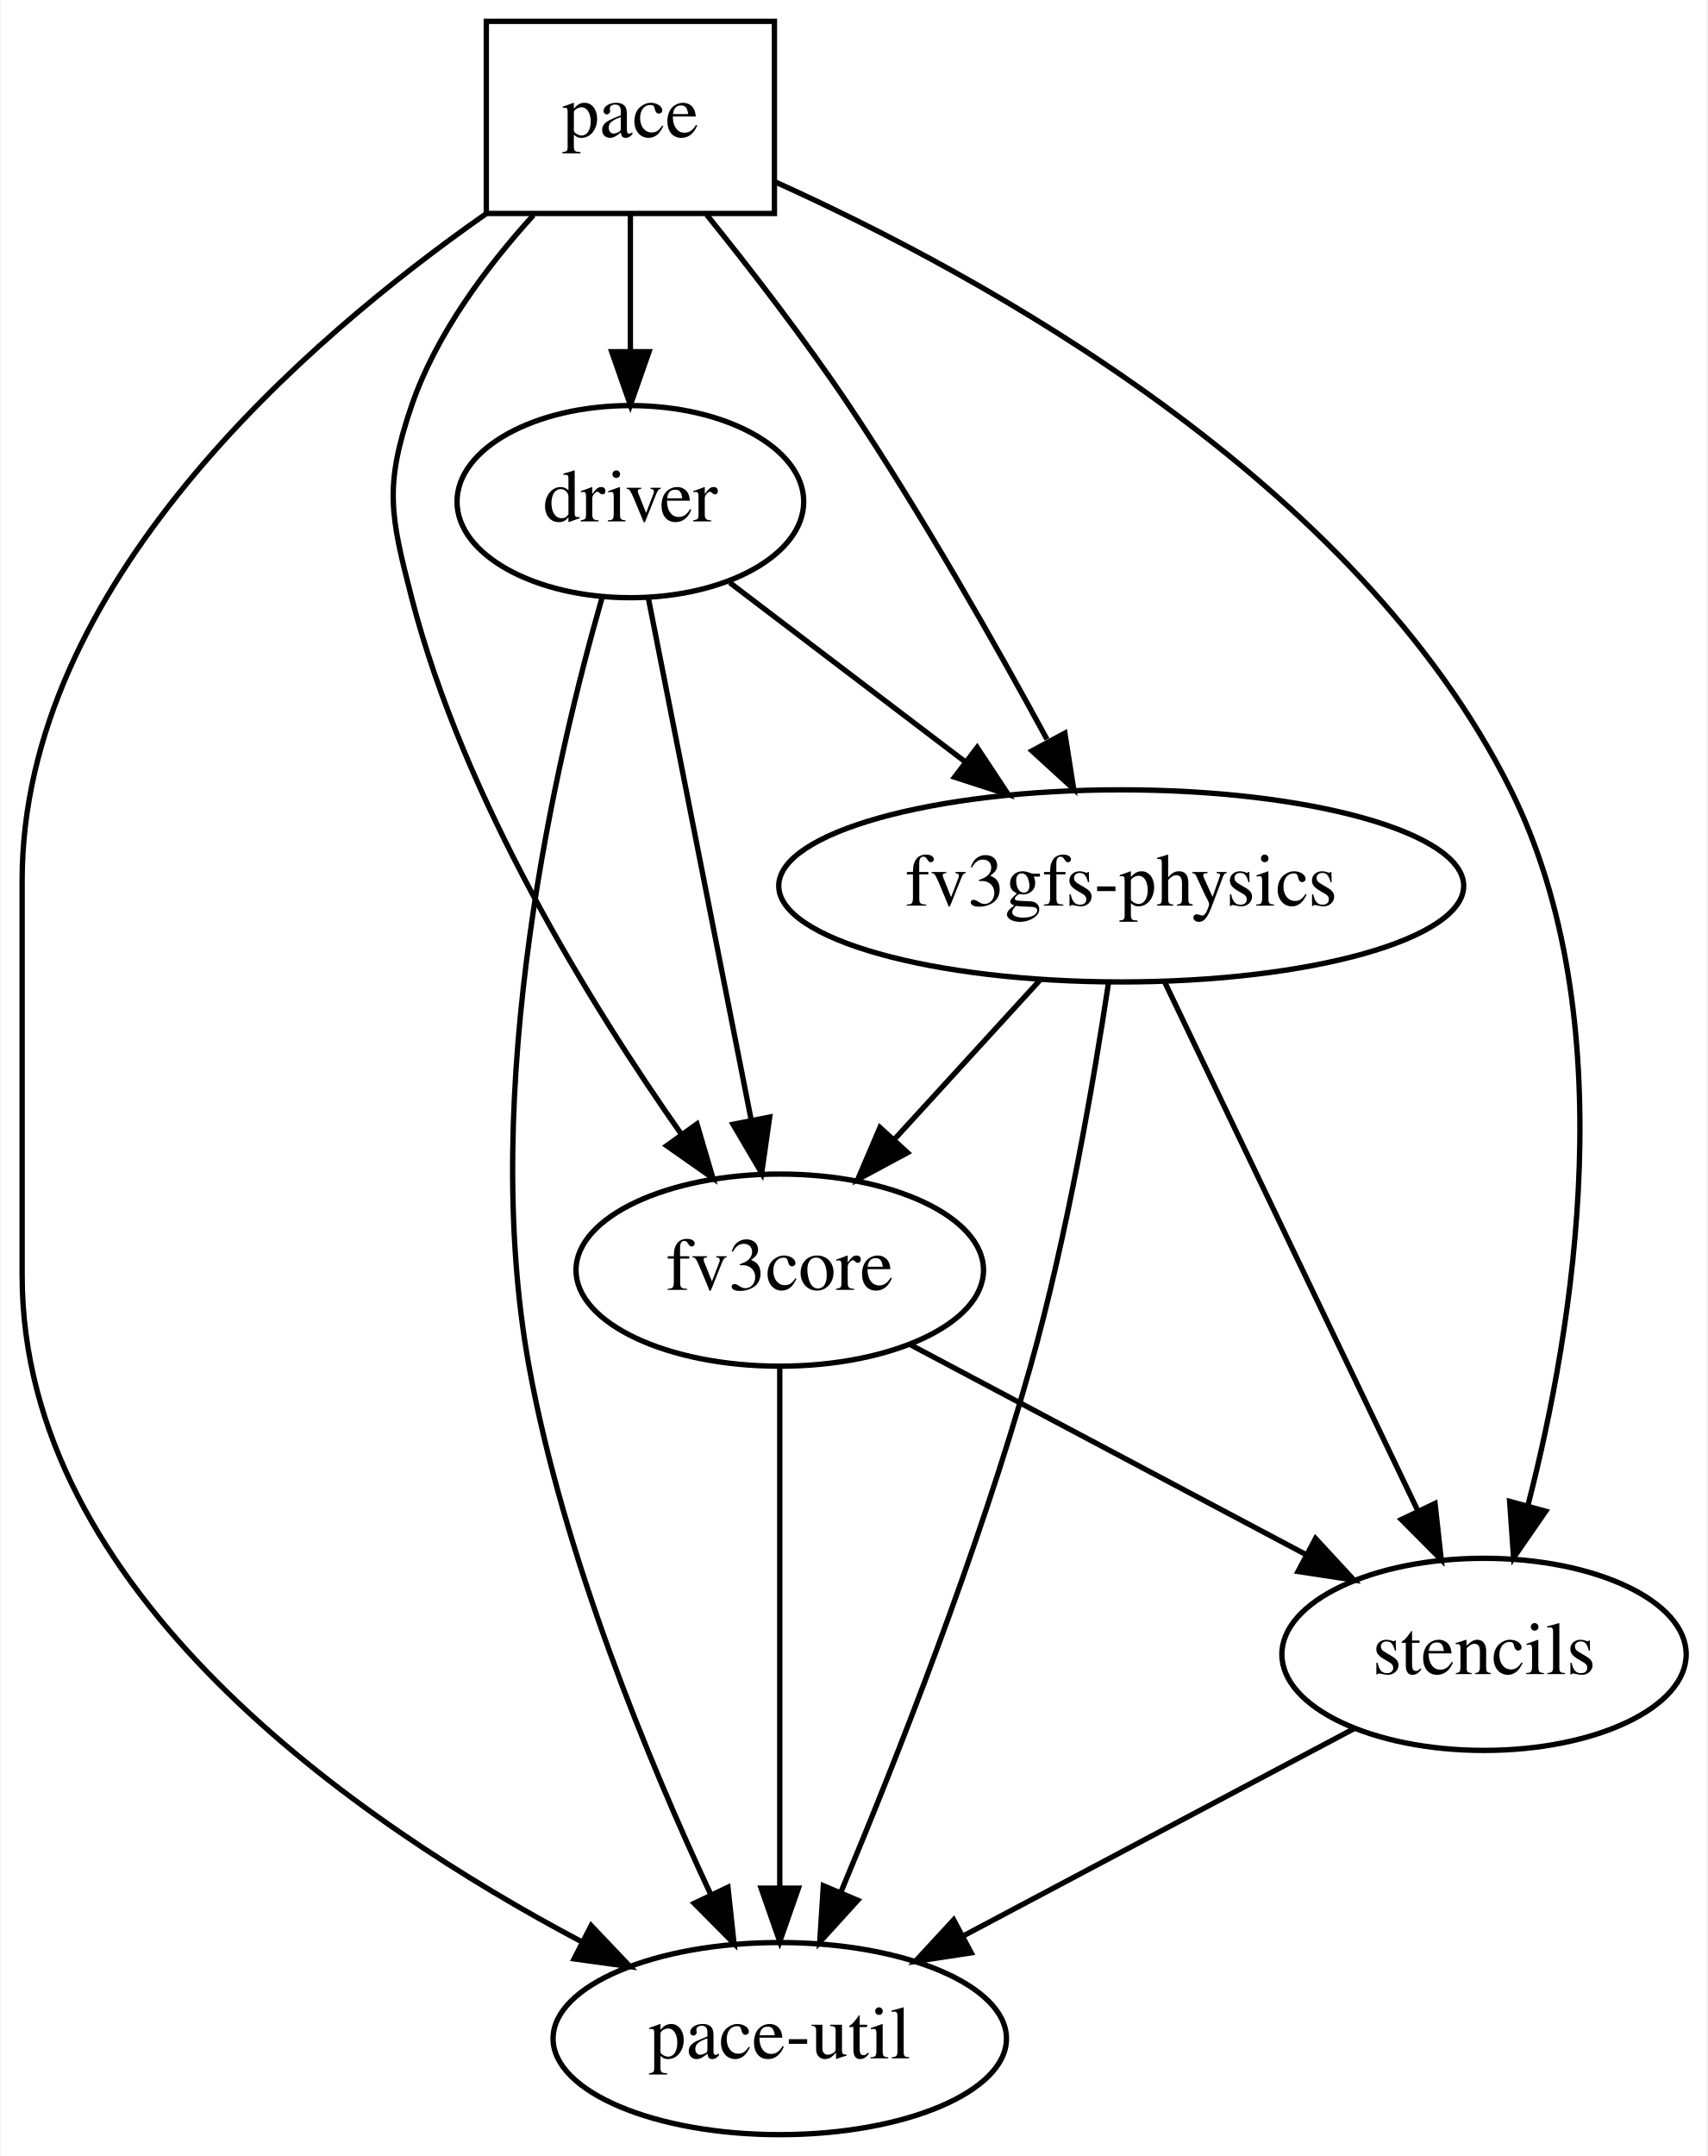
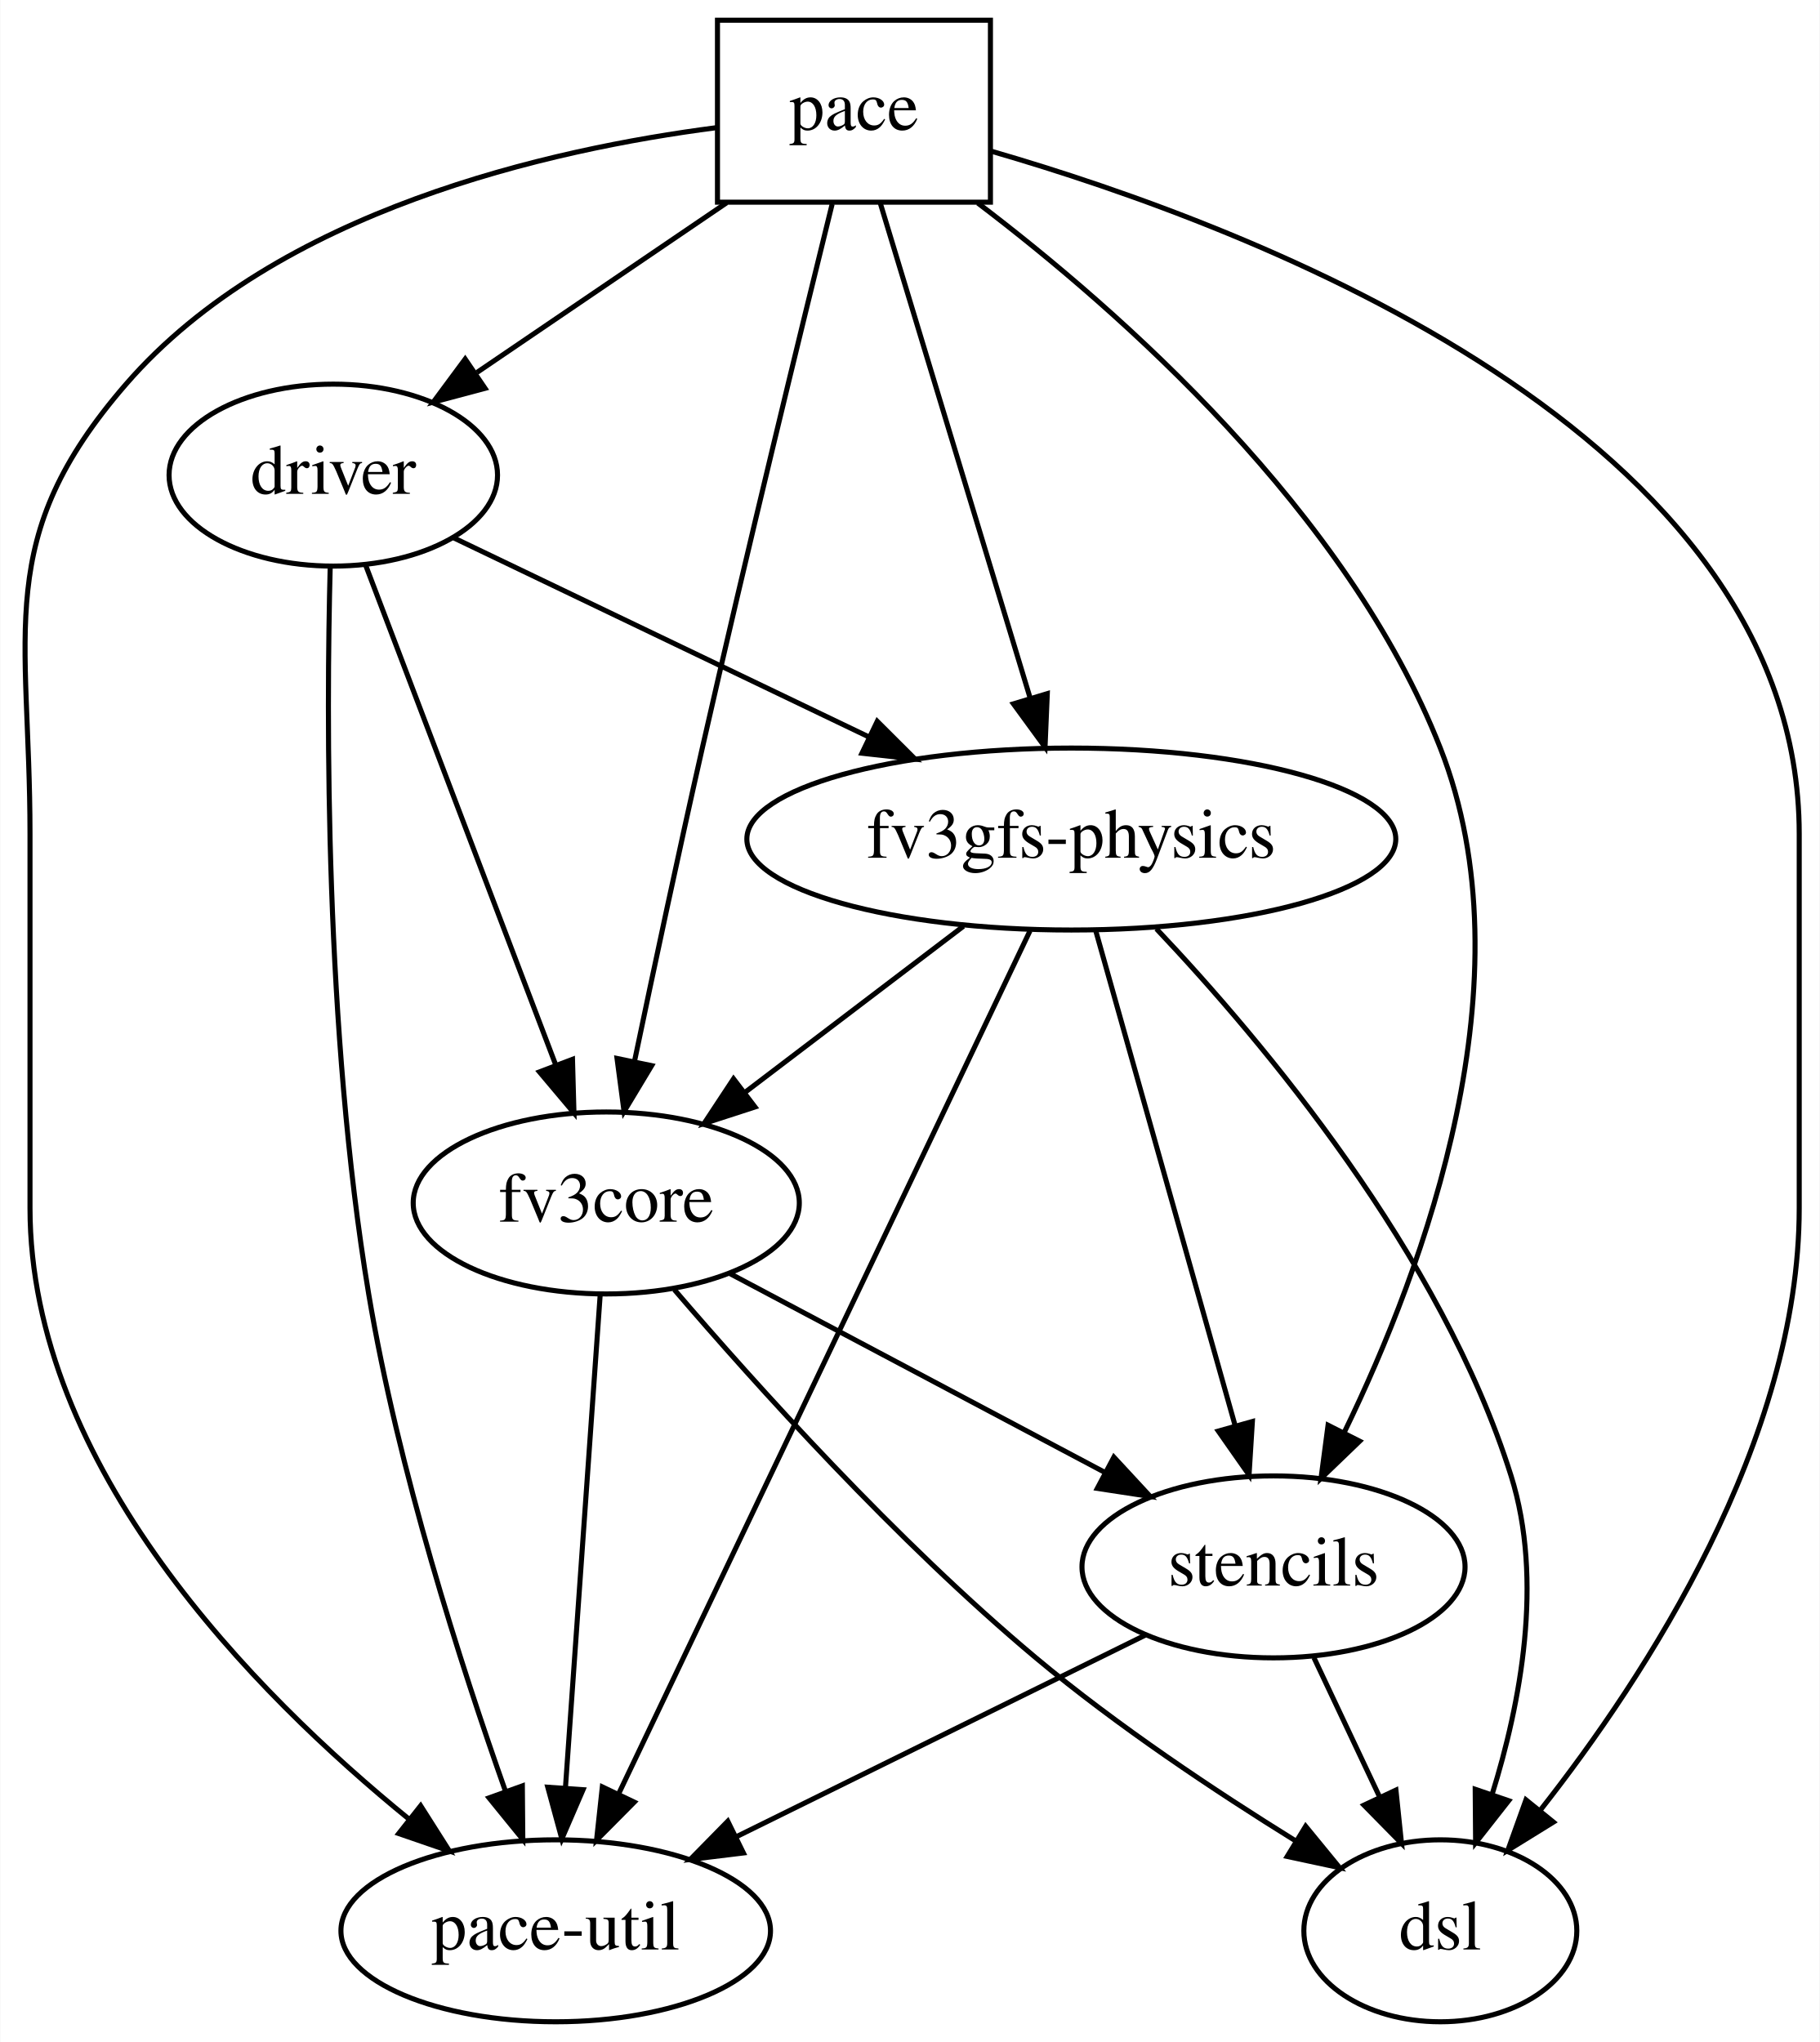
- <svg xmlns="http://www.w3.org/2000/svg" width="320pt" height="404pt" viewBox="0.00 0.00 319.70 404.00">
+ <svg xmlns="http://www.w3.org/2000/svg" width="360pt" height="404pt" viewBox="0.00 0.00 359.87 404.00">
  <g id="graph0" class="graph" transform="scale(1 1) rotate(0) translate(4 400)">
-     <polygon fill="white" stroke="transparent" points="-4,4 -4,-400 315.7,-400 315.7,4 -4,4" />
+     <polygon fill="white" stroke="transparent" points="-4,4 -4,-400 355.87,-400 355.87,4 -4,4" />
    <g id="node1" class="node">
-       <polygon fill="none" stroke="black" points="141,-396 87,-396 87,-360 141,-360 141,-396" />
-       <text text-anchor="middle" x="114" y="-374.3" font-family="Times,serif" font-size="14.00">pace</text>
+       <polygon fill="none" stroke="black" points="191.87,-396 137.87,-396 137.87,-360 191.87,-360 191.87,-396" />
+       <text text-anchor="middle" x="164.87" y="-374.3" font-family="Times,serif" font-size="14.00">pace</text>
    </g>
    <g id="node2" class="node">
-       <ellipse fill="none" stroke="black" cx="142" cy="-162" rx="38.19" ry="18" />
-       <text text-anchor="middle" x="142" y="-158.3" font-family="Times,serif" font-size="14.00">fv3core</text>
+       <ellipse fill="none" stroke="black" cx="115.87" cy="-162" rx="38.19" ry="18" />
+       <text text-anchor="middle" x="115.87" y="-158.3" font-family="Times,serif" font-size="14.00">fv3core</text>
    </g>
    <g id="edge1" class="edge">
-       <path fill="none" stroke="black" d="M95.83,-359.68C87.12,-350.1 77.59,-337.43 73,-324 67.83,-308.86 69.01,-303.49 73,-288 82.75,-250.16 106.66,-211.52 123.59,-187.42" />
-       <polygon fill="black" stroke="black" points="126.48,-189.39 129.47,-179.23 120.8,-185.31 126.48,-189.39" />
+       <path fill="none" stroke="black" d="M160.56,-359.64C154.61,-335.53 143.61,-290.52 134.87,-252 130.19,-231.33 125.19,-207.88 121.5,-190.24" />
+       <polygon fill="black" stroke="black" points="124.85,-189.17 119.39,-180.09 118,-190.59 124.85,-189.17" />
    </g>
    <g id="node3" class="node">
-       <ellipse fill="none" stroke="black" cx="114" cy="-306" rx="32.49" ry="18" />
-       <text text-anchor="middle" x="114" y="-302.3" font-family="Times,serif" font-size="14.00">driver</text>
+       <ellipse fill="none" stroke="black" cx="61.87" cy="-306" rx="32.49" ry="18" />
+       <text text-anchor="middle" x="61.87" y="-302.3" font-family="Times,serif" font-size="14.00">driver</text>
    </g>
    <g id="edge4" class="edge">
-       <path fill="none" stroke="black" d="M114,-359.7C114,-351.98 114,-342.71 114,-334.11" />
-       <polygon fill="black" stroke="black" points="117.5,-334.1 114,-324.1 110.5,-334.1 117.5,-334.1" />
+       <path fill="none" stroke="black" d="M139.68,-359.88C124.74,-349.73 105.77,-336.83 90.3,-326.32" />
+       <polygon fill="black" stroke="black" points="91.89,-323.17 81.65,-320.44 87.96,-328.96 91.89,-323.17" />
    </g>
    <g id="node4" class="node">
-       <ellipse fill="none" stroke="black" cx="206" cy="-234" rx="64.19" ry="18" />
-       <text text-anchor="middle" x="206" y="-230.3" font-family="Times,serif" font-size="14.00">fv3gfs-physics</text>
+       <ellipse fill="none" stroke="black" cx="207.87" cy="-234" rx="64.19" ry="18" />
+       <text text-anchor="middle" x="207.87" y="-230.3" font-family="Times,serif" font-size="14.00">fv3gfs-physics</text>
    </g>
    <g id="edge2" class="edge">
-       <path fill="none" stroke="black" d="M128.29,-359.78C136.47,-349.63 146.72,-336.38 155,-324 168.61,-303.64 182.32,-279.47 192.09,-261.46" />
-       <polygon fill="black" stroke="black" points="195.44,-262.62 197.09,-252.15 189.27,-259.3 195.44,-262.62" />
+       <path fill="none" stroke="black" d="M170.06,-359.87C177.42,-335.56 190.97,-290.82 199.69,-262.01" />
+       <polygon fill="black" stroke="black" points="203.12,-262.77 202.67,-252.19 196.42,-260.75 203.12,-262.77" />
    </g>
    <g id="node5" class="node">
-       <ellipse fill="none" stroke="black" cx="274" cy="-90" rx="37.89" ry="18" />
-       <text text-anchor="middle" x="274" y="-86.3" font-family="Times,serif" font-size="14.00">stencils</text>
+       <ellipse fill="none" stroke="black" cx="247.87" cy="-90" rx="37.89" ry="18" />
+       <text text-anchor="middle" x="247.87" y="-86.3" font-family="Times,serif" font-size="14.00">stencils</text>
    </g>
    <g id="edge5" class="edge">
-       <path fill="none" stroke="black" d="M141.06,-365.95C179.94,-348.41 250.13,-310.09 279,-252 300.34,-209.07 290.85,-151.43 282.26,-118.04" />
-       <polygon fill="black" stroke="black" points="285.56,-116.82 279.54,-108.1 278.8,-118.67 285.56,-116.82" />
+       <path fill="none" stroke="black" d="M189.37,-359.83C217.63,-338.37 262.54,-298.71 280.87,-252 298.82,-206.27 277.7,-149.22 261.94,-116.77" />
+       <polygon fill="black" stroke="black" points="264.91,-114.87 257.27,-107.52 258.66,-118.03 264.91,-114.87" />
    </g>
    <g id="node6" class="node">
-       <ellipse fill="none" stroke="black" cx="142" cy="-18" rx="42.49" ry="18" />
-       <text text-anchor="middle" x="142" y="-14.3" font-family="Times,serif" font-size="14.00">pace-util</text>
+       <ellipse fill="none" stroke="black" cx="105.87" cy="-18" rx="42.49" ry="18" />
+       <text text-anchor="middle" x="105.87" y="-14.3" font-family="Times,serif" font-size="14.00">pace-util</text>
    </g>
    <g id="edge3" class="edge">
-       <path fill="none" stroke="black" d="M86.98,-359.96C53.27,-336.37 0,-290.33 0,-235 0,-235 0,-235 0,-161 0,-101.68 62.72,-58.49 104.79,-36.19" />
-       <polygon fill="black" stroke="black" points="106.65,-39.17 113.95,-31.49 103.45,-32.94 106.65,-39.17" />
+       <path fill="none" stroke="black" d="M137.66,-374.74C104.94,-370.5 50.71,-358.42 20.87,-324 -5.62,-293.44 1.87,-275.45 1.87,-235 1.87,-235 1.87,-235 1.87,-161 1.87,-109.95 46.17,-65.05 76.94,-40.02" />
+       <polygon fill="black" stroke="black" points="79.15,-42.74 84.83,-33.79 74.81,-37.24 79.15,-42.74" />
+     </g>
+     <g id="node7" class="node">
+       <ellipse fill="none" stroke="black" cx="280.87" cy="-18" rx="27" ry="18" />
+       <text text-anchor="middle" x="280.87" y="-14.3" font-family="Times,serif" font-size="14.00">dsl</text>
+     </g>
+     <g id="edge6" class="edge">
+       <path fill="none" stroke="black" d="M192.06,-370.08C243.93,-355.06 351.87,-314.29 351.87,-235 351.87,-235 351.87,-235 351.87,-161 351.87,-114.99 321.68,-68.6 300.68,-41.9" />
+       <polygon fill="black" stroke="black" points="303.24,-39.51 294.23,-33.94 297.81,-43.91 303.24,-39.51" />
+     </g>
+     <g id="edge11" class="edge">
+       <path fill="none" stroke="black" d="M140.39,-148C161.23,-136.95 191.35,-120.98 214.4,-108.75" />
+       <polygon fill="black" stroke="black" points="216.29,-111.71 223.49,-103.93 213.01,-105.53 216.29,-111.71" />
    </g>
    <g id="edge10" class="edge">
-       <path fill="none" stroke="black" d="M166.52,-148C187.36,-136.95 217.47,-120.98 240.53,-108.75" />
-       <polygon fill="black" stroke="black" points="242.42,-111.71 249.61,-103.93 239.14,-105.53 242.42,-111.71" />
+       <path fill="none" stroke="black" d="M114.67,-143.87C112.96,-119.67 109.83,-75.21 107.8,-46.39" />
+       <polygon fill="black" stroke="black" points="111.28,-45.92 107.08,-36.19 104.3,-46.41 111.28,-45.92" />
+     </g>
+     <g id="edge12" class="edge">
+       <path fill="none" stroke="black" d="M129.34,-144.85C145.34,-126.17 173.34,-95.03 200.87,-72 216.9,-58.59 236.41,-45.61 252.16,-35.84" />
+       <polygon fill="black" stroke="black" points="254.23,-38.68 260.94,-30.49 250.58,-32.71 254.23,-38.68" />
+     </g>
+     <g id="edge7" class="edge">
+       <path fill="none" stroke="black" d="M68.28,-288.15C77.58,-263.71 94.89,-218.17 105.88,-189.29" />
+       <polygon fill="black" stroke="black" points="109.19,-190.42 109.48,-179.82 102.65,-187.93 109.19,-190.42" />
+     </g>
+     <g id="edge8" class="edge">
+       <path fill="none" stroke="black" d="M85.66,-293.6C107.82,-282.97 141.32,-266.91 167.64,-254.29" />
+       <polygon fill="black" stroke="black" points="169.48,-257.29 176.98,-249.81 166.45,-250.98 169.48,-257.29" />
    </g>
    <g id="edge9" class="edge">
-       <path fill="none" stroke="black" d="M142,-143.87C142,-119.67 142,-75.21 142,-46.39" />
-       <polygon fill="black" stroke="black" points="145.5,-46.19 142,-36.19 138.5,-46.19 145.5,-46.19" />
+       <path fill="none" stroke="black" d="M61.26,-287.94C60.49,-258.39 60.2,-195.88 68.87,-144 74.68,-109.27 87.09,-70.59 95.94,-45.59" />
+       <polygon fill="black" stroke="black" points="99.27,-46.67 99.36,-36.08 92.68,-44.3 99.27,-46.67" />
    </g>
-     <g id="edge6" class="edge">
-       <path fill="none" stroke="black" d="M117.38,-287.87C122.17,-263.56 130.99,-218.82 136.67,-190.01" />
-       <polygon fill="black" stroke="black" points="140.11,-190.68 138.61,-180.19 133.24,-189.32 140.11,-190.68" />
+     <g id="edge14" class="edge">
+       <path fill="none" stroke="black" d="M186.54,-216.76C173.7,-207 157.23,-194.46 143.42,-183.96" />
+       <polygon fill="black" stroke="black" points="145.29,-180.99 135.22,-177.72 141.05,-186.56 145.29,-180.99" />
    </g>
-     <g id="edge7" class="edge">
-       <path fill="none" stroke="black" d="M132.62,-290.83C145.26,-281.22 162.24,-268.3 176.68,-257.31" />
-       <polygon fill="black" stroke="black" points="179,-259.94 184.84,-251.1 174.76,-254.37 179,-259.94" />
-     </g>
-     <g id="edge8" class="edge">
-       <path fill="none" stroke="black" d="M108.69,-287.98C100.22,-258.49 85.54,-196.06 95,-144 101.48,-108.36 117.56,-69.65 129.11,-44.91" />
-       <polygon fill="black" stroke="black" points="132.29,-46.36 133.43,-35.83 125.97,-43.35 132.29,-46.36" />
-     </g>
-     <g id="edge12" class="edge">
-       <path fill="none" stroke="black" d="M190.83,-216.41C182.67,-207.48 172.45,-196.31 163.48,-186.5" />
-       <polygon fill="black" stroke="black" points="165.95,-184.01 156.62,-178.99 160.78,-188.73 165.95,-184.01" />
+     <g id="edge15" class="edge">
+       <path fill="none" stroke="black" d="M212.7,-215.87C219.55,-191.56 232.15,-146.82 240.26,-118.01" />
+       <polygon fill="black" stroke="black" points="243.69,-118.76 243.03,-108.19 236.95,-116.87 243.69,-118.76" />
    </g>
    <g id="edge13" class="edge">
-       <path fill="none" stroke="black" d="M214.2,-215.87C226.01,-191.22 247.88,-145.54 261.65,-116.79" />
-       <polygon fill="black" stroke="black" points="264.82,-118.28 265.98,-107.75 258.5,-115.26 264.82,-118.28" />
+       <path fill="none" stroke="black" d="M199.7,-215.85C181.9,-178.5 139.54,-89.63 118.37,-45.21" />
+       <polygon fill="black" stroke="black" points="121.41,-43.46 113.95,-35.94 115.09,-46.47 121.41,-43.46" />
    </g>
-     <g id="edge11" class="edge">
-       <path fill="none" stroke="black" d="M203.6,-215.74C200.88,-197.66 195.9,-168.53 189,-144 179.23,-109.28 163.98,-70.6 153.52,-45.59" />
-       <polygon fill="black" stroke="black" points="156.61,-43.92 149.49,-36.08 150.17,-46.65 156.61,-43.92" />
+     <g id="edge16" class="edge">
+       <path fill="none" stroke="black" d="M224.69,-216.25C245.86,-193.87 281.1,-151.9 294.87,-108 301.36,-87.32 296.72,-62.95 291.1,-44.94" />
+       <polygon fill="black" stroke="black" points="294.39,-43.74 287.85,-35.41 287.77,-46 294.39,-43.74" />
    </g>
-     <g id="edge14" class="edge">
-       <path fill="none" stroke="black" d="M249.79,-76.16C229.25,-65.27 199.53,-49.51 176.5,-37.3" />
-       <polygon fill="black" stroke="black" points="177.88,-34.07 167.41,-32.47 174.6,-40.25 177.88,-34.07" />
+     <g id="edge17" class="edge">
+       <path fill="none" stroke="black" d="M222.49,-76.49C199.99,-65.4 166.91,-49.09 141.72,-36.67" />
+       <polygon fill="black" stroke="black" points="143,-33.4 132.49,-32.12 139.91,-39.68 143,-33.4" />
+     </g>
+     <g id="edge18" class="edge">
+       <path fill="none" stroke="black" d="M255.86,-72.05C259.77,-63.77 264.55,-53.62 268.89,-44.42" />
+       <polygon fill="black" stroke="black" points="272.09,-45.84 273.19,-35.31 265.76,-42.86 272.09,-45.84" />
    </g>
  </g>
</svg>
